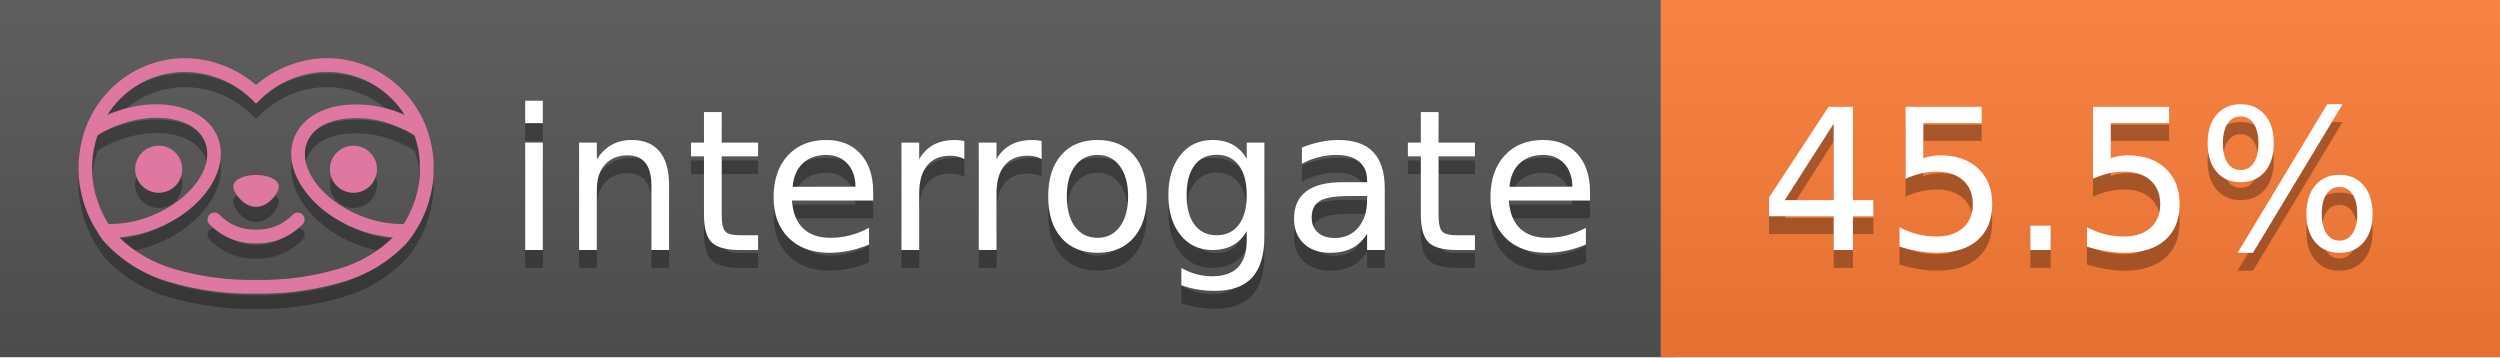
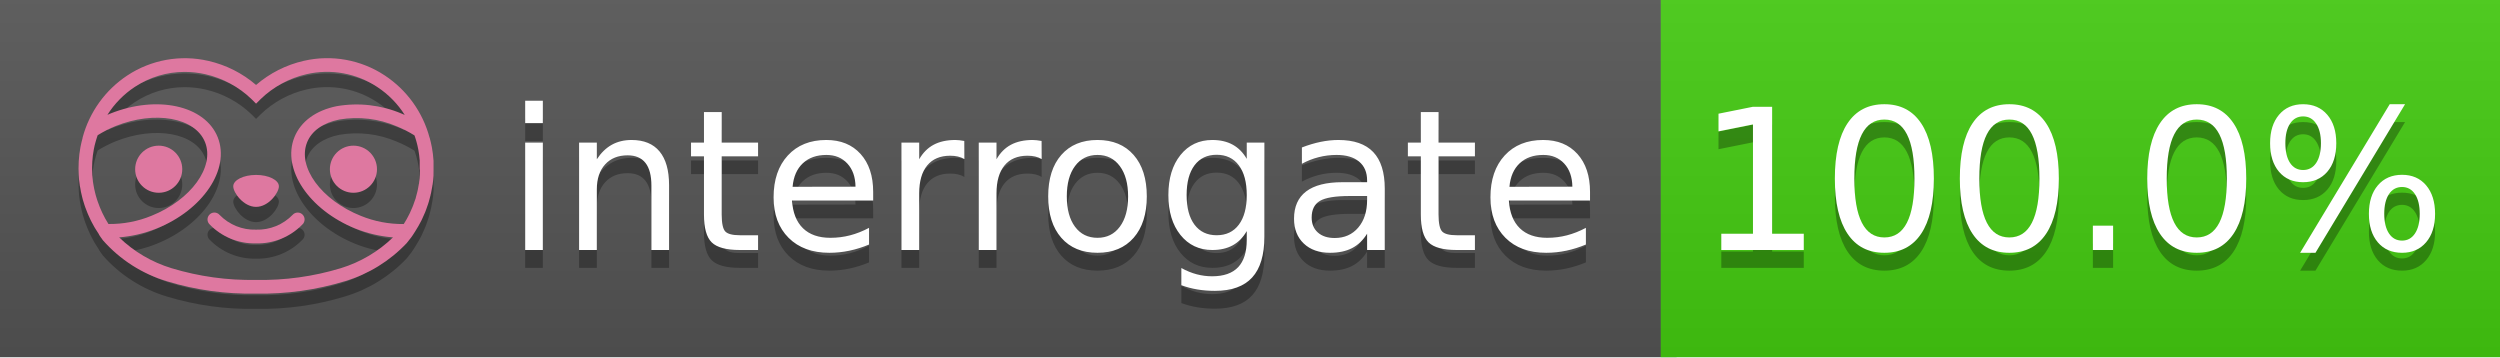
<svg xmlns="http://www.w3.org/2000/svg" width="140" height="20" viewBox="0 0 140 20" version="1.1" xml:space="preserve" style="fill-rule:evenodd;clip-rule:evenodd;stroke-linejoin:round;stroke-miterlimit:2;">
  <g transform="matrix(1,0,0,1,22,0)">
    <g id="backgrounds" transform="matrix(1.32789,0,0,1,-22.3892,0)">
      <rect x="0" y="0" width="71" height="20" style="fill:rgb(85,85,85);" />
    </g>
-     <rect x="71" y="0" width="47" height="20" data-interrogate="color" style="fill:#fe7d37" />
+     <rect x="71" y="0" width="47" height="20" data-interrogate="color" style="fill:#4c1" />
    <g transform="matrix(1.19746,0,0,1,-22.3744,-4.85723e-16)">
      <rect x="0" y="0" width="118" height="20" style="fill:url(#_Linear1);" />
    </g>
  </g>
  <g fill="#fff" text-anchor="middle" font-family="DejaVu Sans,Verdana,Geneva,sans-serif" font-size="110">
    <text x="590" y="150" fill="#010101" fill-opacity=".3" transform="scale(.1)" textLength="610">interrogate</text>
    <text x="590" y="140" transform="scale(.1)" textLength="610">interrogate</text>
-     <text x="1160" y="150" fill="#010101" fill-opacity=".3" transform="scale(.1)" textLength="370" data-interrogate="result">45.5%</text>
-     <text x="1160" y="140" transform="scale(.1)" textLength="370" data-interrogate="result">45.5%</text>
+     <text x="1160" y="150" fill="#010101" fill-opacity=".3" transform="scale(.1)" textLength="370" data-interrogate="result">100.0%</text>
+     <text x="1160" y="140" transform="scale(.1)" textLength="370" data-interrogate="result">100.0%</text>
  </g>
  <g id="logo-shadow" transform="matrix(0.854876,0,0,0.854876,-6.73514,1.732)">
    <g transform="matrix(0.299012,0,0,0.299012,9.70229,-6.68582)">
      <path d="M50,64.25C52.76,64.25 55,61.13 55,59.75C55,58.37 52.76,57.25 50,57.25C47.24,57.25 45,58.37 45,59.75C45,61.13 47.24,64.25 50,64.25Z" style="fill:rgb(1,1,1);fill-opacity:0.3;fill-rule:nonzero;" />
    </g>
    <g transform="matrix(0.299012,0,0,0.299012,9.70229,-6.68582)">
      <path d="M88,49.05C86.506,43.475 83.018,38.638 78.2,35.46C72.969,32.002 66.539,30.844 60.43,32.26C56.576,33.145 52.995,34.958 50,37.54C46.998,34.958 43.411,33.149 39.55,32.27C33.441,30.853 27.011,32.011 21.78,35.47C16.97,38.652 13.489,43.489 12,49.06L12,49.13C11.82,49.79 11.66,50.46 11.53,51.13C11.146,53.207 11.021,55.323 11.16,57.43C11.16,58.03 11.26,58.63 11.34,59.23C11.34,59.51 11.43,59.79 11.48,60.07C11.53,60.35 11.58,60.68 11.64,60.98C11.7,61.28 11.8,61.69 11.89,62.05C11.98,62.41 11.99,62.47 12.05,62.68C12.16,63.07 12.28,63.46 12.41,63.84L12.58,64.34C12.72,64.74 12.88,65.14 13.04,65.53L13.23,65.98C13.403,66.373 13.583,66.767 13.77,67.16L13.99,67.59C14.19,67.97 14.39,68.35 14.61,68.73L14.87,69.15C15.1,69.52 15.33,69.89 15.58,70.26L15.58,70.32L15.99,70.93C16.14,71.14 16.29,71.36 16.45,71.57C20.206,75.83 25.086,78.95 30.53,80.57C36.839,82.48 43.41,83.385 50,83.25C56.599,83.374 63.177,82.456 69.49,80.53C74.644,78.978 79.303,76.102 83,72.19C83.34,71.78 83.65,71.35 84,70.92L84.18,70.66L84.33,70.44L84.41,70.32C84.55,70.12 84.67,69.9 84.81,69.7C85.07,69.3 85.32,68.89 85.55,68.48C85.78,68.07 86.02,67.65 86.23,67.22C86.31,67.05 86.39,66.88 86.47,66.7C86.67,66.28 86.85,65.87 87.03,65.44L87.23,64.92C87.397,64.487 87.55,64.05 87.69,63.61L87.85,63.09C87.98,62.64 88.1,62.19 88.21,61.74C88.21,61.57 88.3,61.39 88.33,61.22C88.43,60.75 88.52,60.22 88.6,59.79C88.6,59.64 88.66,59.49 88.68,59.33C88.77,58.71 88.84,58.08 88.88,57.45L88.88,54.17C88.817,53.164 88.693,52.162 88.51,51.17C88.38,50.5 88.23,49.84 88.05,49.17L88,49.05ZM85.89,56.44L85.89,57.23C85.89,57.78 85.79,58.32 85.72,58.86C85.72,59.01 85.72,59.15 85.65,59.3C85.59,59.7 85.51,60.11 85.43,60.51L85.32,60.99C85.23,61.38 85.12,61.77 85.01,62.16C85.01,62.31 84.93,62.46 84.88,62.6C84.74,63.04 84.59,63.47 84.42,63.9L84.27,64.28C84.1,64.71 83.91,65.14 83.71,65.56C83.51,65.98 83.43,66.12 83.28,66.4L83.01,66.91C82.83,67.223 82.643,67.537 82.45,67.85L82.35,68.01C79.121,68.047 75.918,67.434 72.93,66.21C64.27,62.74 59,55.52 61.18,50.11C62.18,47.6 64.7,45.82 68.26,45.11C72.489,44.395 76.835,44.908 80.78,46.59C82.141,47.144 83.453,47.813 84.7,48.59C84.76,48.76 84.82,48.93 84.88,49.1C84.94,49.27 85.05,49.63 85.12,49.9C85.28,50.5 85.44,51.1 85.55,51.73C85.691,52.507 85.792,53.292 85.85,54.08L85.85,55.89C85.85,56.12 85.91,56.25 85.91,56.45L85.89,56.44ZM17.66,68C16.668,66.435 15.869,64.756 15.28,63L15.17,62.68C15.06,62.35 14.96,62.01 14.87,61.68C14.823,61.493 14.777,61.31 14.73,61.13C14.66,60.84 14.59,60.55 14.53,60.27C14.47,59.99 14.43,59.72 14.38,59.44C14.33,59.16 14.3,59 14.27,58.78C14.2,58.27 14.15,57.78 14.11,57.23L14.11,57.03C14.008,55.236 14.122,53.437 14.45,51.67C14.56,51.06 14.71,50.46 14.88,49.87C14.96,49.59 15.04,49.32 15.13,49.05C15.22,48.78 15.24,48.72 15.3,48.55C16.548,47.774 17.859,47.105 19.22,46.55C27.86,43.09 36.65,44.67 38.82,50.08C40.99,55.49 35.73,62.74 27.09,66.2C24.101,67.431 20.893,68.043 17.66,68ZM68.57,77.68C62.554,79.508 56.287,80.376 50,80.25C43.737,80.37 37.495,79.506 31.5,77.69C27.185,76.38 23.243,74.062 20,70.93C22.815,70.706 25.58,70.055 28.2,69C38.37,64.92 44.39,56 41.6,49C38.81,42 28.27,39.72 18.1,43.8L17.43,44.09C18.973,41.648 21.019,39.561 23.43,37.97C26.671,35.824 30.473,34.68 34.36,34.68C35.884,34.681 37.404,34.852 38.89,35.19C42.694,36.049 46.191,37.935 49,40.64L50,41.64L51,40.64C53.797,37.937 57.279,36.049 61.07,35.18C66.402,33.947 72.014,34.968 76.57,38C78.98,39.588 81.026,41.671 82.57,44.11L81.9,43.82C77.409,41.921 72.464,41.355 67.66,42.19C63.08,43.12 59.79,45.54 58.39,49.02C55.6,55.97 61.62,64.94 71.79,69.02C74.414,70.07 77.182,70.714 80,70.93C76.776,74.05 72.859,76.363 68.57,77.68Z" style="fill:rgb(1,1,1);fill-opacity:0.3;fill-rule:nonzero;" />
    </g>
    <g transform="matrix(0.299012,0,0,0.299012,9.70229,-6.68582)">
      <circle cx="71.33" cy="56" r="5.16" style="fill:rgb(1,1,1);fill-opacity:0.3;" />
    </g>
    <g transform="matrix(0.299012,0,0,0.299012,9.70229,-6.68582)">
      <circle cx="28.67" cy="56" r="5.16" style="fill:rgb(1,1,1);fill-opacity:0.3;" />
    </g>
    <g transform="matrix(0.299012,0,0,0.299012,9.70229,-6.68582)">
      <path d="M58,66C55.912,68.161 53.003,69.339 50,69.24C46.997,69.339 44.088,68.161 42,66C41.714,65.677 41.302,65.491 40.87,65.491C40.042,65.491 39.361,66.172 39.361,67C39.361,67.368 39.496,67.724 39.74,68C42.403,70.804 46.134,72.35 50,72.25C53.862,72.347 57.59,70.802 60.25,68C60.495,67.725 60.63,67.369 60.63,67C60.63,66.174 59.951,65.495 59.125,65.495C58.695,65.495 58.285,65.679 58,66Z" style="fill:rgb(1,1,1);fill-opacity:0.3;fill-rule:nonzero;" />
    </g>
  </g>
  <g id="logo-pink" transform="matrix(0.854876,0,0,0.854876,-6.73514,0.877124)">
    <g transform="matrix(0.299012,0,0,0.299012,9.70229,-6.68582)">
      <path d="M50,64.25C52.76,64.25 55,61.13 55,59.75C55,58.37 52.76,57.25 50,57.25C47.24,57.25 45,58.37 45,59.75C45,61.13 47.24,64.25 50,64.25Z" style="fill:rgb(222,120,160);fill-rule:nonzero;" />
    </g>
    <g transform="matrix(0.299012,0,0,0.299012,9.70229,-6.68582)">
      <path d="M88,49.05C86.506,43.475 83.018,38.638 78.2,35.46C72.969,32.002 66.539,30.844 60.43,32.26C56.576,33.145 52.995,34.958 50,37.54C46.998,34.958 43.411,33.149 39.55,32.27C33.441,30.853 27.011,32.011 21.78,35.47C16.97,38.652 13.489,43.489 12,49.06L12,49.13C11.82,49.79 11.66,50.46 11.53,51.13C11.146,53.207 11.021,55.323 11.16,57.43C11.16,58.03 11.26,58.63 11.34,59.23C11.34,59.51 11.43,59.79 11.48,60.07C11.53,60.35 11.58,60.68 11.64,60.98C11.7,61.28 11.8,61.69 11.89,62.05C11.98,62.41 11.99,62.47 12.05,62.68C12.16,63.07 12.28,63.46 12.41,63.84L12.58,64.34C12.72,64.74 12.88,65.14 13.04,65.53L13.23,65.98C13.403,66.373 13.583,66.767 13.77,67.16L13.99,67.59C14.19,67.97 14.39,68.35 14.61,68.73L14.87,69.15C15.1,69.52 15.33,69.89 15.58,70.26L15.58,70.32L15.99,70.93C16.14,71.14 16.29,71.36 16.45,71.57C20.206,75.83 25.086,78.95 30.53,80.57C36.839,82.48 43.41,83.385 50,83.25C56.599,83.374 63.177,82.456 69.49,80.53C74.644,78.978 79.303,76.102 83,72.19C83.34,71.78 83.65,71.35 84,70.92L84.18,70.66L84.33,70.44L84.41,70.32C84.55,70.12 84.67,69.9 84.81,69.7C85.07,69.3 85.32,68.89 85.55,68.48C85.78,68.07 86.02,67.65 86.23,67.22C86.31,67.05 86.39,66.88 86.47,66.7C86.67,66.28 86.85,65.87 87.03,65.44L87.23,64.92C87.397,64.487 87.55,64.05 87.69,63.61L87.85,63.09C87.98,62.64 88.1,62.19 88.21,61.74C88.21,61.57 88.3,61.39 88.33,61.22C88.43,60.75 88.52,60.22 88.6,59.79C88.6,59.64 88.66,59.49 88.68,59.33C88.77,58.71 88.84,58.08 88.88,57.45L88.88,54.17C88.817,53.164 88.693,52.162 88.51,51.17C88.38,50.5 88.23,49.84 88.05,49.17L88,49.05ZM85.89,56.44L85.89,57.23C85.89,57.78 85.79,58.32 85.72,58.86C85.72,59.01 85.72,59.15 85.65,59.3C85.59,59.7 85.51,60.11 85.43,60.51L85.32,60.99C85.23,61.38 85.12,61.77 85.01,62.16C85.01,62.31 84.93,62.46 84.88,62.6C84.74,63.04 84.59,63.47 84.42,63.9L84.27,64.28C84.1,64.71 83.91,65.14 83.71,65.56C83.51,65.98 83.43,66.12 83.28,66.4L83.01,66.91C82.83,67.223 82.643,67.537 82.45,67.85L82.35,68.01C79.121,68.047 75.918,67.434 72.93,66.21C64.27,62.74 59,55.52 61.18,50.11C62.18,47.6 64.7,45.82 68.26,45.11C72.489,44.395 76.835,44.908 80.78,46.59C82.141,47.144 83.453,47.813 84.7,48.59C84.76,48.76 84.82,48.93 84.88,49.1C84.94,49.27 85.05,49.63 85.12,49.9C85.28,50.5 85.44,51.1 85.55,51.73C85.691,52.507 85.792,53.292 85.85,54.08L85.85,55.89C85.85,56.12 85.91,56.25 85.91,56.45L85.89,56.44ZM17.66,68C16.668,66.435 15.869,64.756 15.28,63L15.17,62.68C15.06,62.35 14.96,62.01 14.87,61.68C14.823,61.493 14.777,61.31 14.73,61.13C14.66,60.84 14.59,60.55 14.53,60.27C14.47,59.99 14.43,59.72 14.38,59.44C14.33,59.16 14.3,59 14.27,58.78C14.2,58.27 14.15,57.78 14.11,57.23L14.11,57.03C14.008,55.236 14.122,53.437 14.45,51.67C14.56,51.06 14.71,50.46 14.88,49.87C14.96,49.59 15.04,49.32 15.13,49.05C15.22,48.78 15.24,48.72 15.3,48.55C16.548,47.774 17.859,47.105 19.22,46.55C27.86,43.09 36.65,44.67 38.82,50.08C40.99,55.49 35.73,62.74 27.09,66.2C24.101,67.431 20.893,68.043 17.66,68ZM68.57,77.68C62.554,79.508 56.287,80.376 50,80.25C43.737,80.37 37.495,79.506 31.5,77.69C27.185,76.38 23.243,74.062 20,70.93C22.815,70.706 25.58,70.055 28.2,69C38.37,64.92 44.39,56 41.6,49C38.81,42 28.27,39.72 18.1,43.8L17.43,44.09C18.973,41.648 21.019,39.561 23.43,37.97C26.671,35.824 30.473,34.68 34.36,34.68C35.884,34.681 37.404,34.852 38.89,35.19C42.694,36.049 46.191,37.935 49,40.64L50,41.64L51,40.64C53.797,37.937 57.279,36.049 61.07,35.18C66.402,33.947 72.014,34.968 76.57,38C78.98,39.588 81.026,41.671 82.57,44.11L81.9,43.82C77.409,41.921 72.464,41.355 67.66,42.19C63.08,43.12 59.79,45.54 58.39,49.02C55.6,55.97 61.62,64.94 71.79,69.02C74.414,70.07 77.182,70.714 80,70.93C76.776,74.05 72.859,76.363 68.57,77.68Z" style="fill:rgb(222,120,160);fill-rule:nonzero;" />
    </g>
    <g transform="matrix(0.299012,0,0,0.299012,9.70229,-6.68582)">
      <circle cx="71.33" cy="56" r="5.16" style="fill:rgb(222,120,160);" />
    </g>
    <g transform="matrix(0.299012,0,0,0.299012,9.70229,-6.68582)">
      <circle cx="28.67" cy="56" r="5.16" style="fill:rgb(222,120,160);" />
    </g>
    <g transform="matrix(0.299012,0,0,0.299012,9.70229,-6.68582)">
      <path d="M58,66C55.912,68.161 53.003,69.339 50,69.24C46.997,69.339 44.088,68.161 42,66C41.714,65.677 41.302,65.491 40.87,65.491C40.042,65.491 39.361,66.172 39.361,67C39.361,67.368 39.496,67.724 39.74,68C42.403,70.804 46.134,72.35 50,72.25C53.862,72.347 57.59,70.802 60.25,68C60.495,67.725 60.63,67.369 60.63,67C60.63,66.174 59.951,65.495 59.125,65.495C58.695,65.495 58.285,65.679 58,66Z" style="fill:rgb(222,120,160);fill-rule:nonzero;" />
    </g>
  </g>
  <defs>
    <linearGradient id="_Linear1" x1="0" y1="0" x2="1" y2="0" gradientUnits="userSpaceOnUse" gradientTransform="matrix(1.22465e-15,20,-20,1.22465e-15,0,0)">
      <stop offset="0" style="stop-color:rgb(187,187,187);stop-opacity:0.1" />
      <stop offset="1" style="stop-color:black;stop-opacity:0.1" />
    </linearGradient>
  </defs>
</svg>
